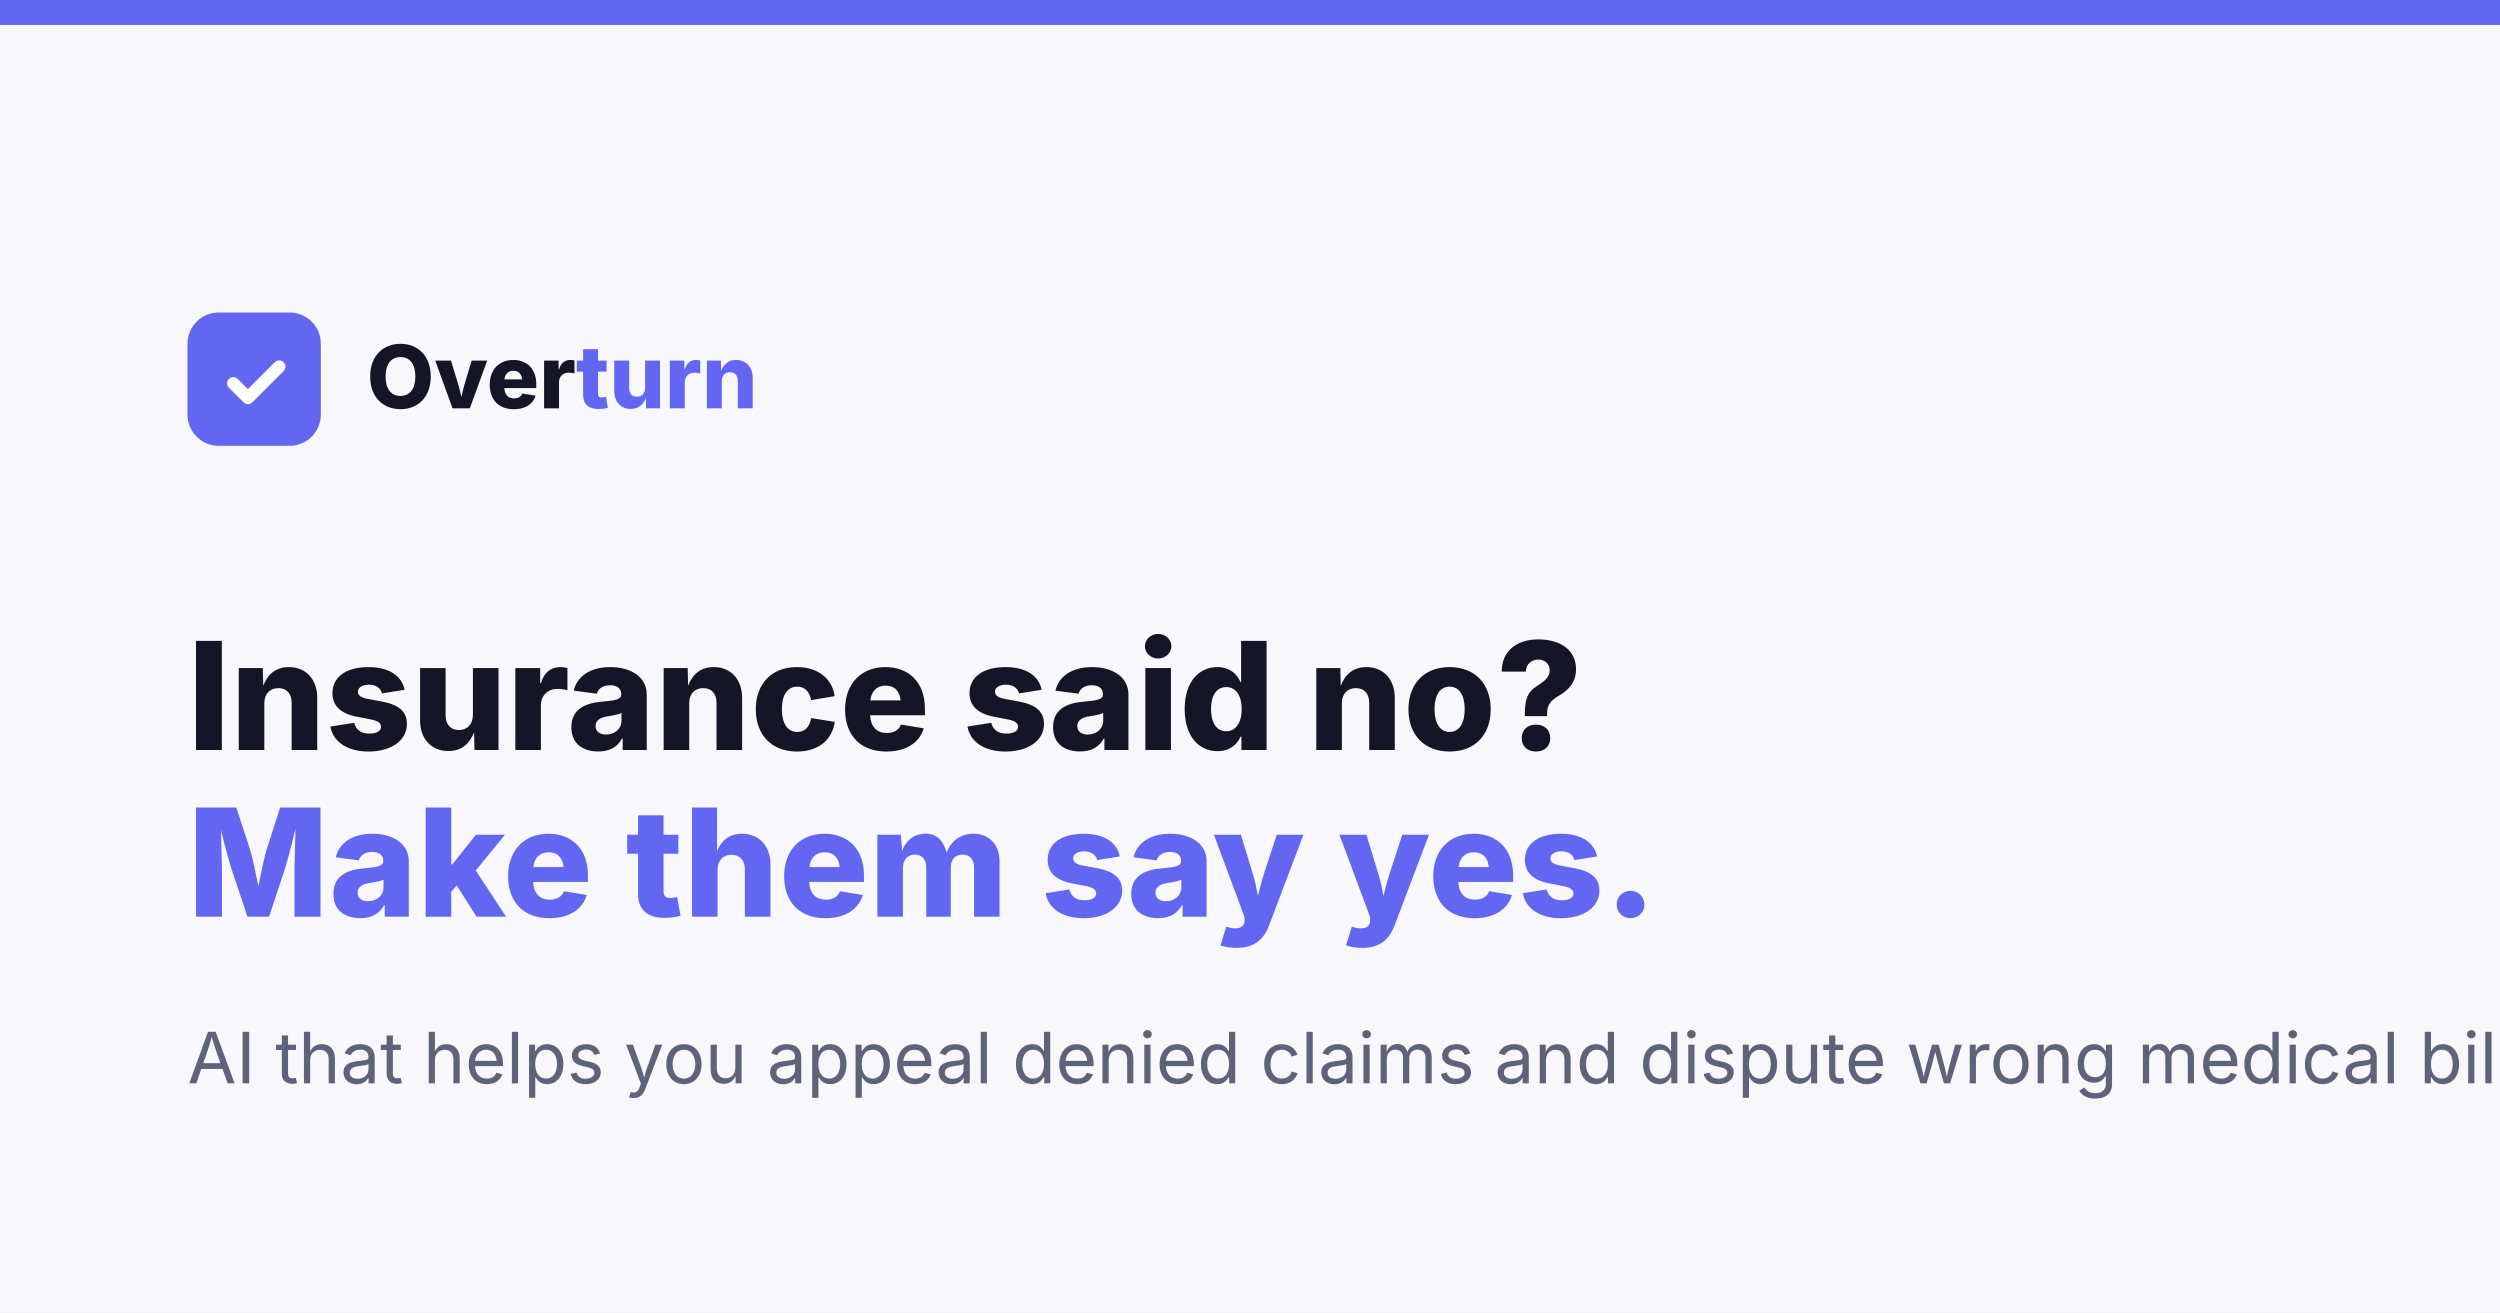
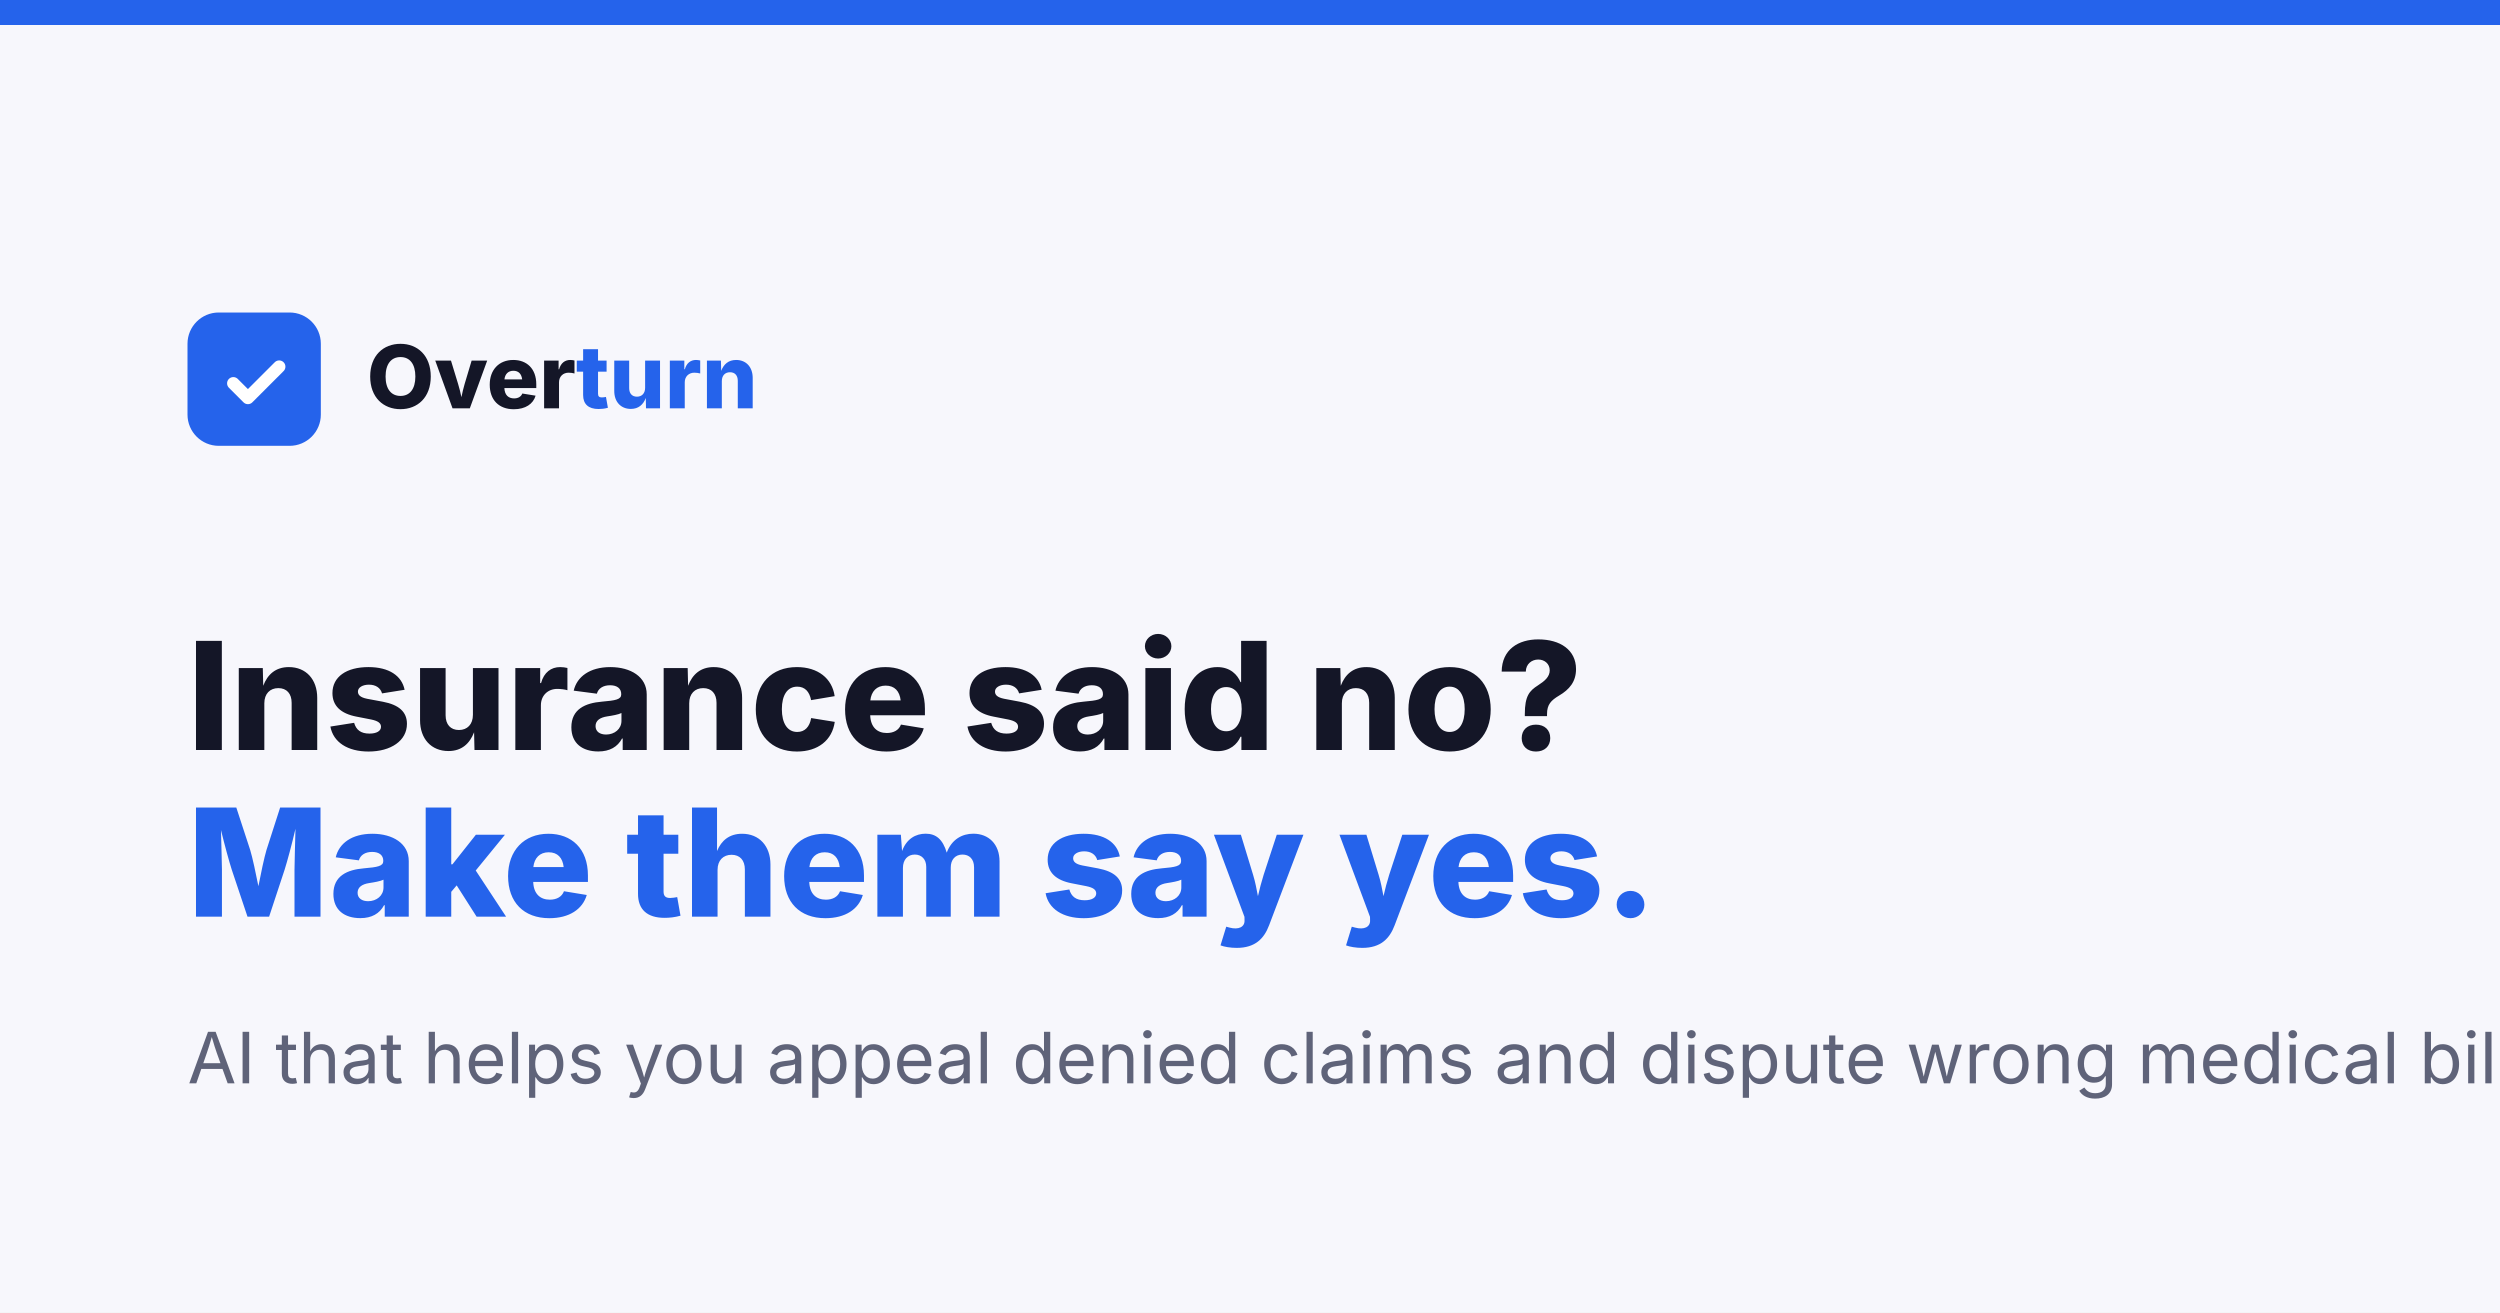
<svg xmlns="http://www.w3.org/2000/svg" width="1200" height="630" viewBox="0 0 1200 630">
  <rect width="1200" height="630" fill="#f7f7fc" />
-   <rect width="1200" height="12" fill="#6366f1" />
+   <rect width="1200" height="12" fill="#2563eb" />
  <g transform="translate(90,150)">
-     <rect width="64" height="64" rx="15" fill="#6366f1" />
+     <rect width="64" height="64" rx="15" fill="#2563eb" />
    <path d="M22 34l7 7 15-15" fill="none" stroke="#fff" stroke-width="6" stroke-linecap="round" stroke-linejoin="round" />
-     <text x="86" y="46" font-family="Inter,Arial,sans-serif" font-size="42" font-weight="800" fill="#141627">Over<tspan fill="#6366f1">turn</tspan>
+     <text x="86" y="46" font-family="Inter,Arial,sans-serif" font-size="42" font-weight="800" fill="#141627">Over<tspan fill="#2563eb">turn</tspan>
    </text>
  </g>
  <text x="90" y="360" font-family="Inter,Arial,sans-serif" font-size="72" font-weight="800" fill="#141627">Insurance said no?</text>
-   <text x="90" y="440" font-family="Inter,Arial,sans-serif" font-size="72" font-weight="800" fill="#6366f1">Make them say yes.</text>
+   <text x="90" y="440" font-family="Inter,Arial,sans-serif" font-size="72" font-weight="800" fill="#2563eb">Make them say yes.</text>
  <text x="90" y="520" font-family="Inter,Arial,sans-serif" font-size="34" fill="#5f6379">AI that helps you appeal denied claims and dispute wrong medical bills.</text>
</svg>
